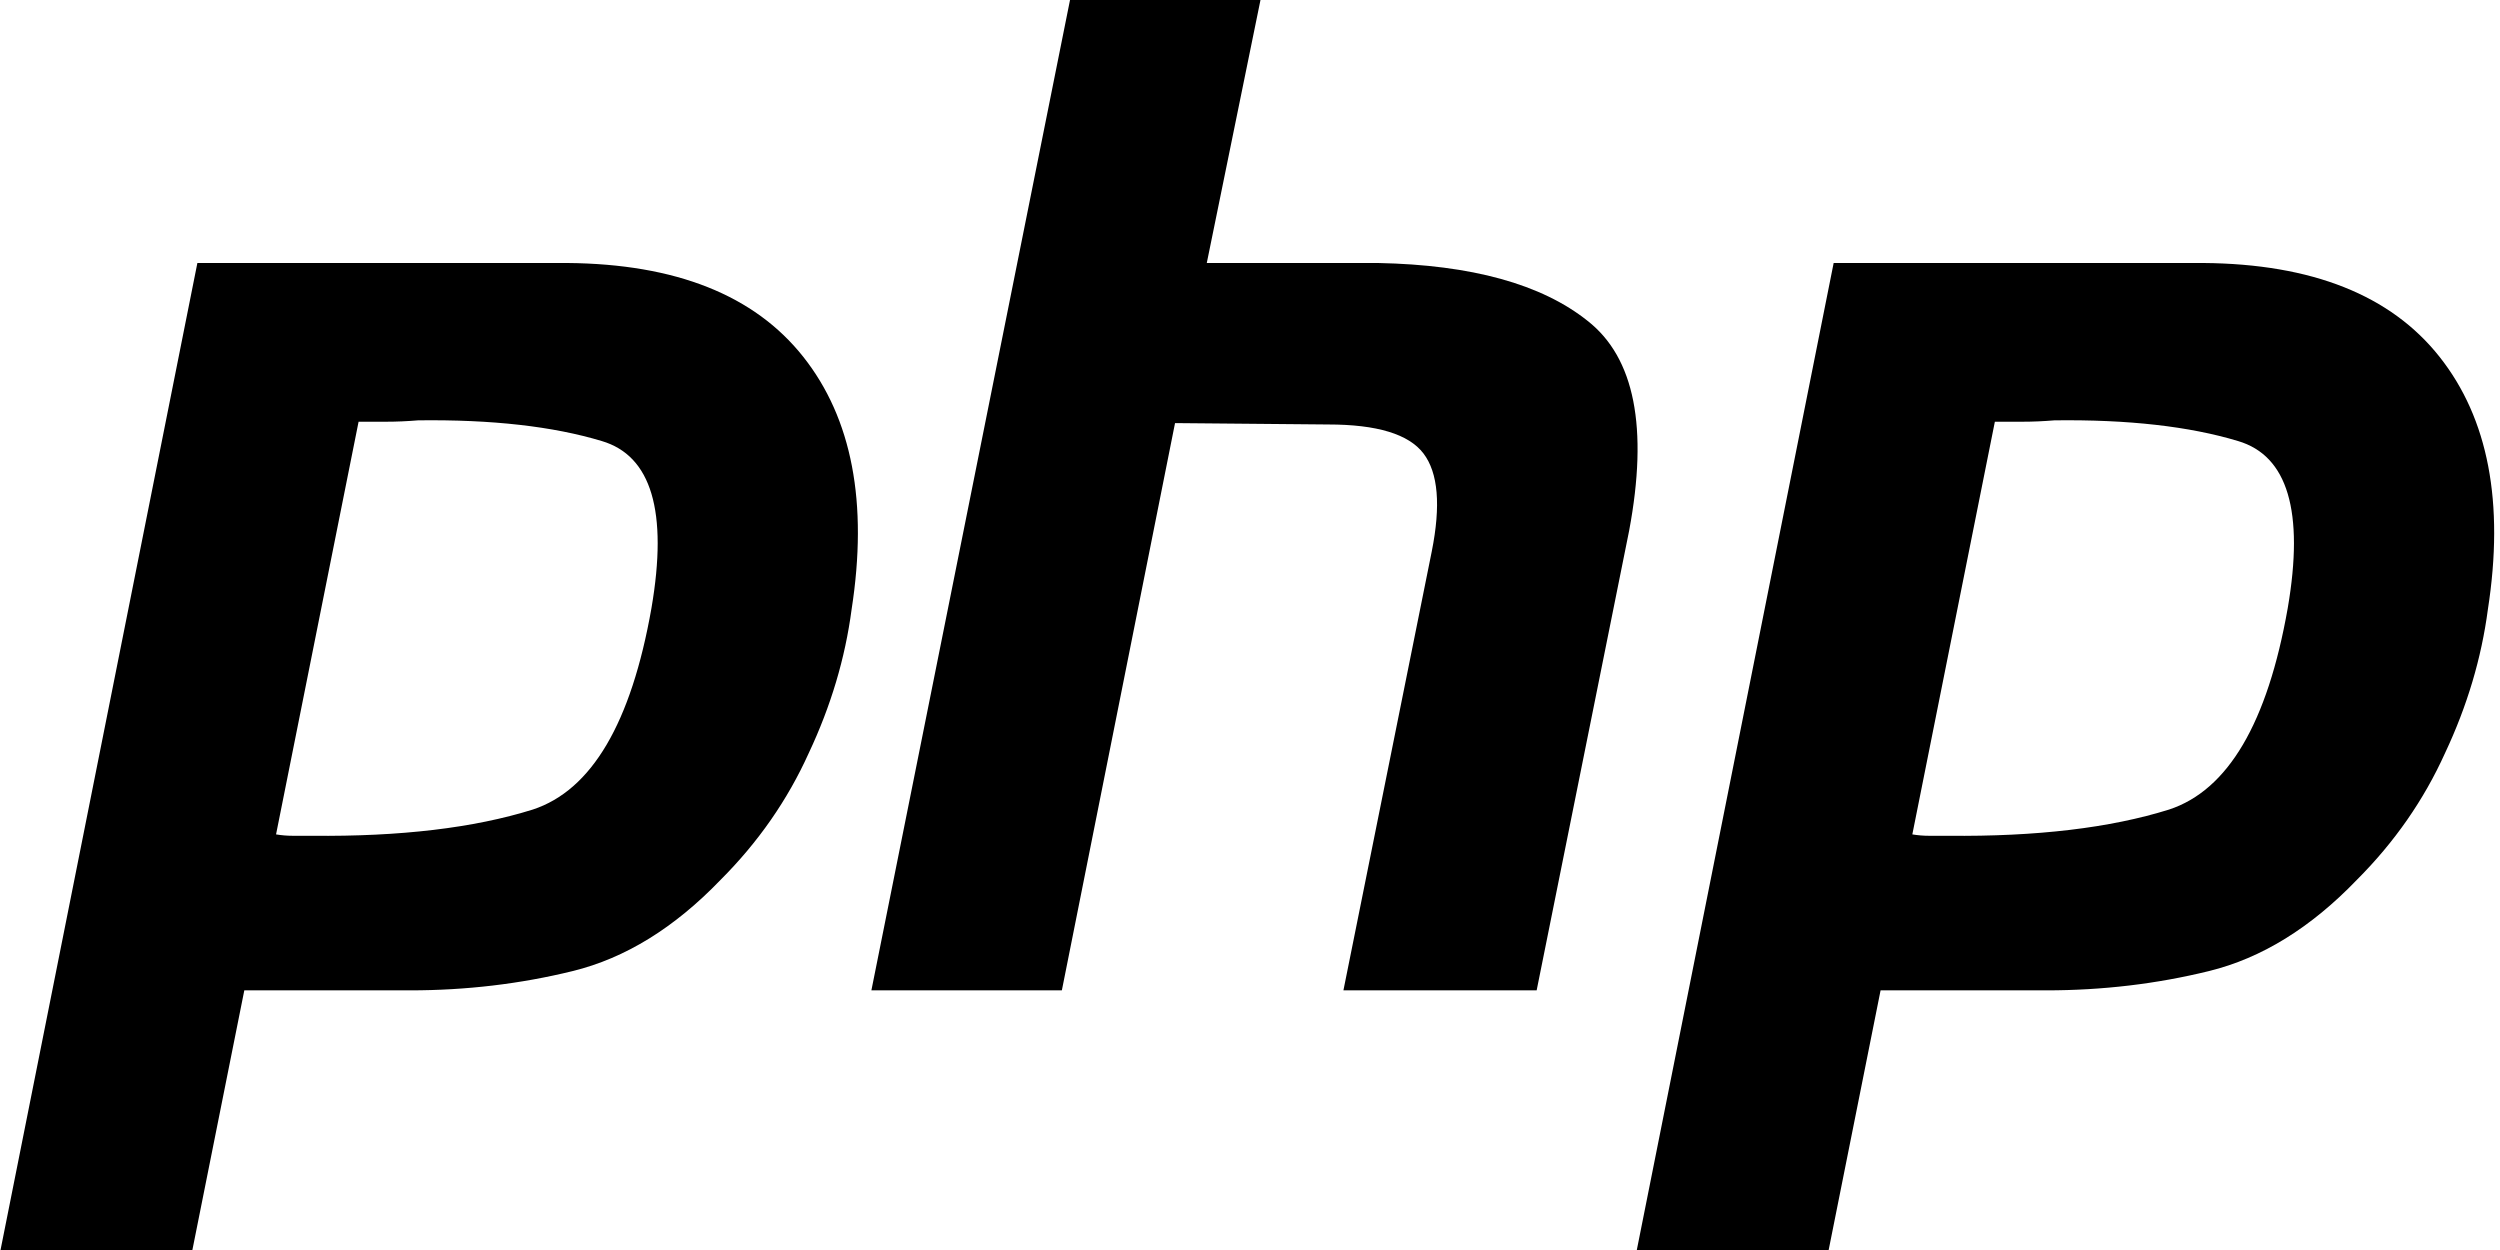
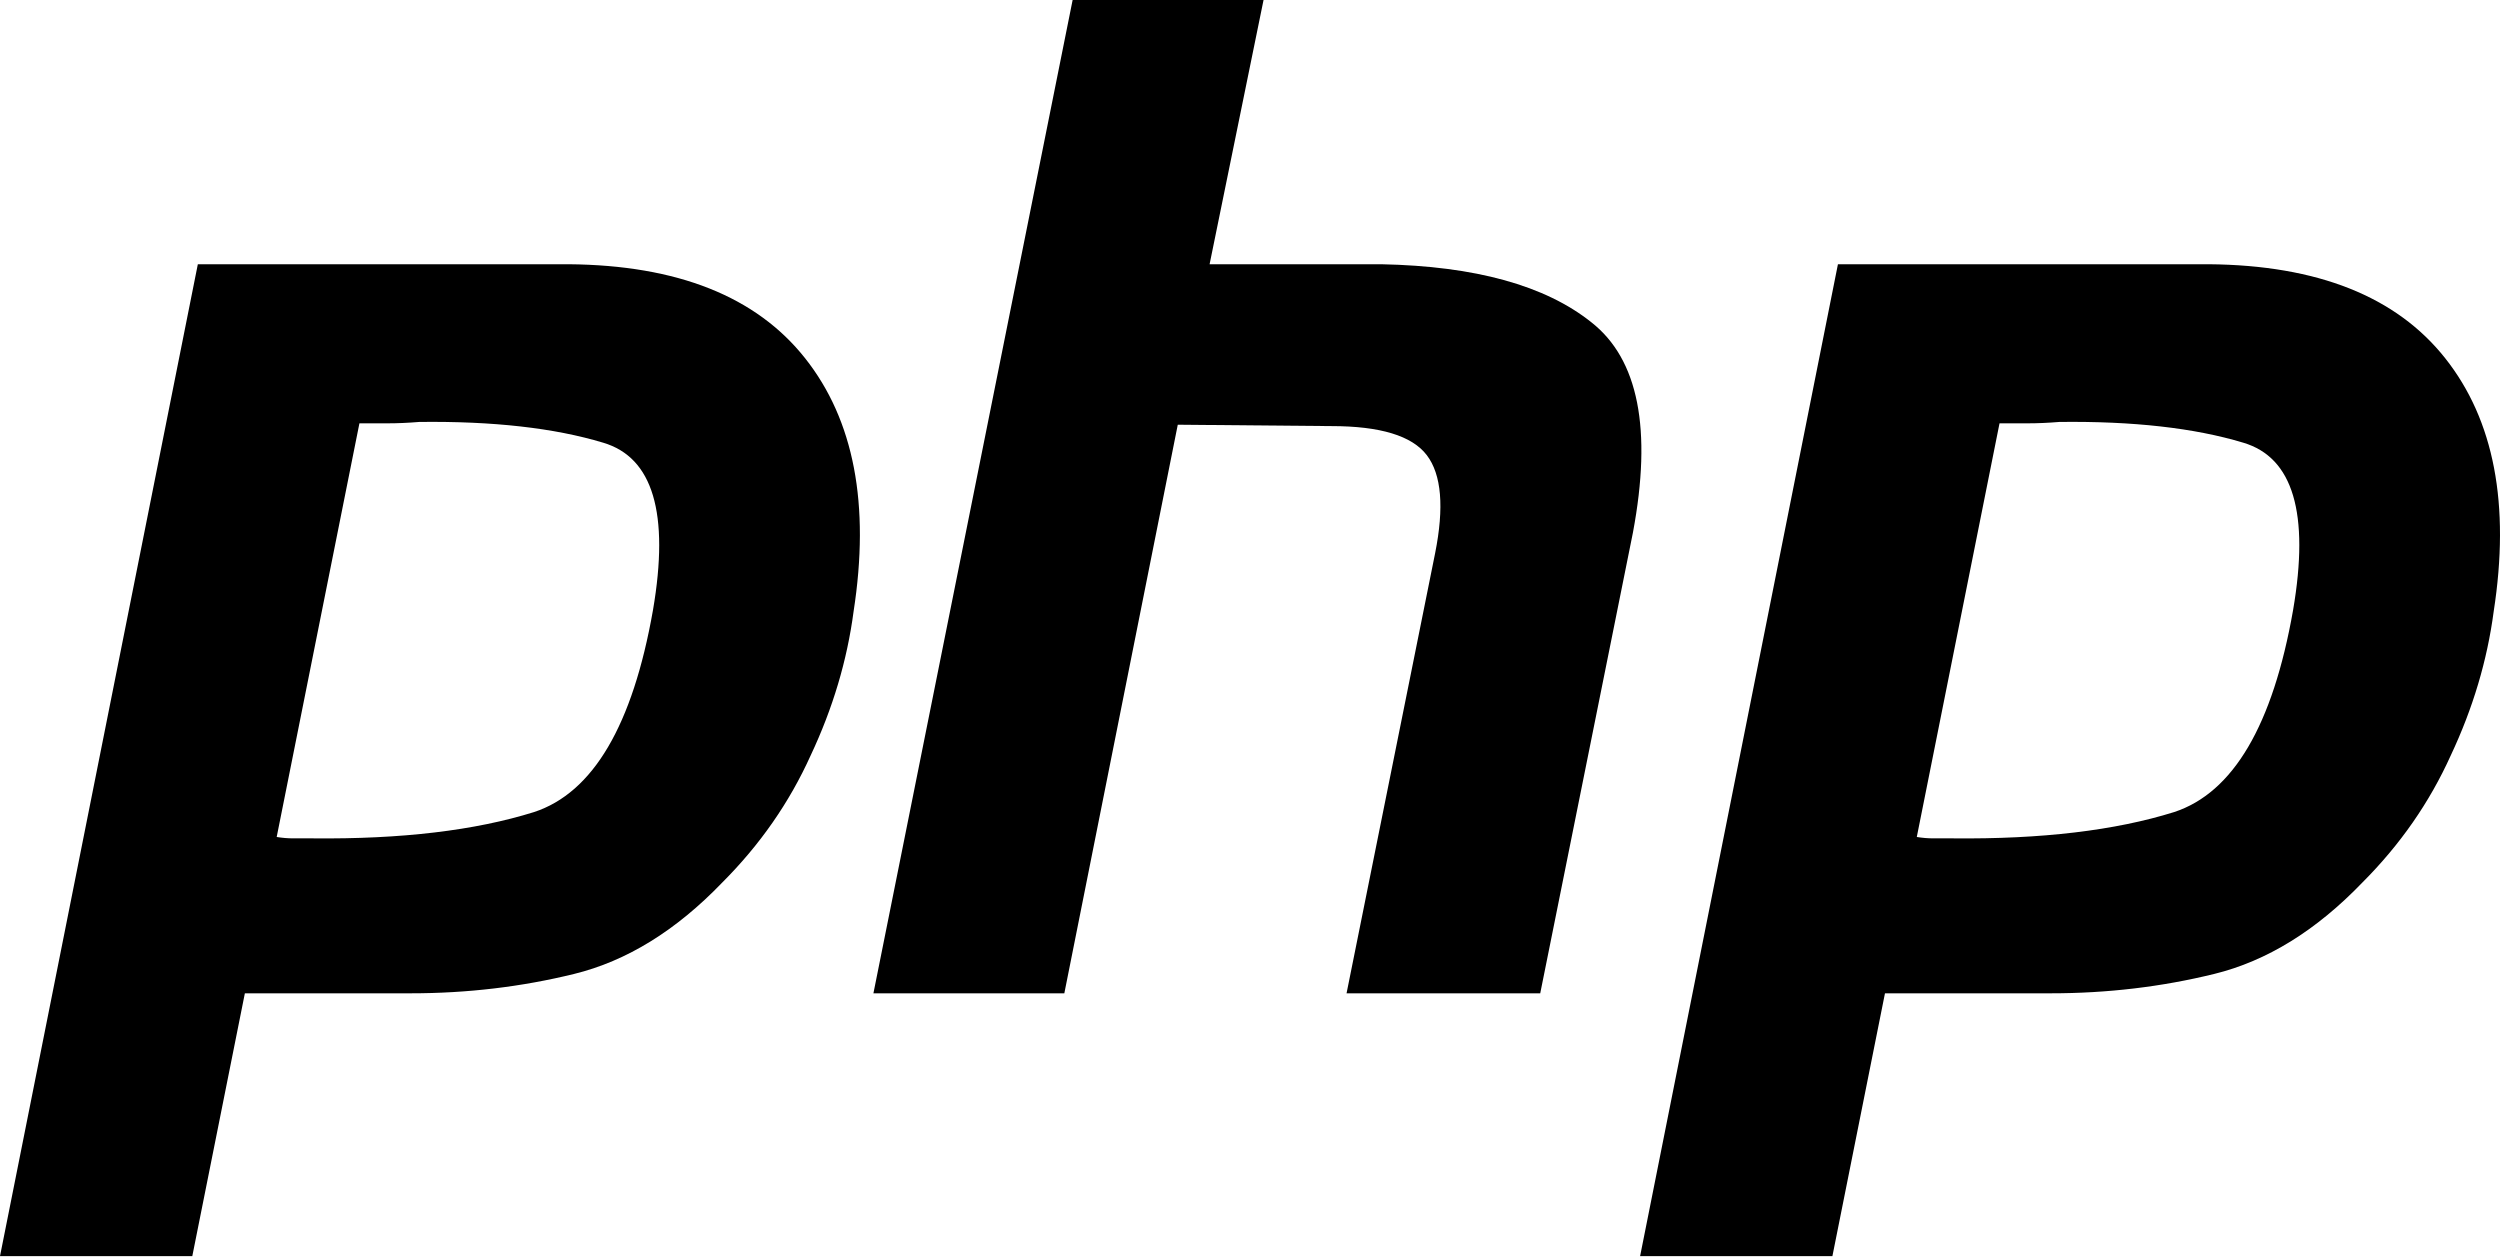
- <svg xmlns="http://www.w3.org/2000/svg" version="1.1" width="192" height="96">
-   <g transform="translate(-44.63166,-445.547)">
-     <g transform="matrix(2,0,0,2,-140.1575,-493.223)">
-       <path d="m 99.974,479.484 14.204,0 c 4.169,0.035 7.19,1.237 9.063,3.604 1.873,2.367 2.491,5.6 1.855,9.699 -0.247,1.873 -0.795,3.71 -1.643,5.512 -0.813,1.802 -1.943,3.427 -3.392,4.876 -1.767,1.837 -3.657,3.003 -5.671,3.498 -2.014,0.495 -4.099,0.742 -6.254,0.742 l -6.36,0 -2.014,10.07 -7.367,0 7.579,-38.001 0,0 m 6.201,6.042 -3.18,15.9 c 0.212,0.035 0.424,0.053 0.636,0.053 0.247,0 0.495,0 0.742,0 3.392,0.035 6.219,-0.3 8.48,-1.007 2.261,-0.742 3.781,-3.321 4.558,-7.738 0.636,-3.71 -3e-5,-5.848 -1.908,-6.413 -1.873,-0.565 -4.222,-0.83 -7.049,-0.795 -0.424,0.035 -0.83,0.053 -1.219,0.053 -0.353,2e-5 -0.724,2e-5 -1.113,0 l 0.053,-0.053" />
-       <path d="m 133.488,469.361 7.314,0 -2.067,10.123 6.572,0 c 3.604,0.071 6.289,0.813 8.056,2.226 1.802,1.413 2.332,4.099 1.59,8.056 l -3.551,17.649 -7.42,0 3.392,-16.854 c 0.353,-1.767 0.247,-3.021 -0.318,-3.763 -0.565,-0.742 -1.784,-1.113 -3.657,-1.113 l -5.883,-0.053 -4.346,21.783 -7.314,0 7.632,-38.054 0,0" />
-       <path d="m 162.807,479.484 14.204,0 c 4.169,0.035 7.19,1.237 9.063,3.604 1.873,2.367 2.491,5.6 1.855,9.699 -0.247,1.873 -0.795,3.71 -1.643,5.512 -0.813,1.802 -1.943,3.427 -3.392,4.876 -1.767,1.837 -3.657,3.003 -5.671,3.498 -2.014,0.495 -4.099,0.742 -6.254,0.742 l -6.36,0 -2.014,10.07 -7.367,0 7.579,-38.001 0,0 m 6.201,6.042 -3.18,15.9 c 0.212,0.035 0.424,0.053 0.636,0.053 0.247,0 0.495,0 0.742,0 3.392,0.035 6.219,-0.3 8.48,-1.007 2.261,-0.742 3.781,-3.321 4.558,-7.738 0.636,-3.71 -3e-5,-5.848 -1.908,-6.413 -1.873,-0.565 -4.222,-0.83 -7.049,-0.795 -0.424,0.035 -0.83,0.053 -1.219,0.053 -0.353,2e-5 -0.724,2e-5 -1.113,0 l 0.053,-0.053" />
-     </g>
-   </g>
+ <svg xmlns="http://www.w3.org/2000/svg" width="95.776" height="48.124">
+   <view viewBox="24 12 196 96" />
+   <path d="m7.579 10.123 14.204 0c4.169 0.035 7.19 1.237 9.063 3.604 1.873 2.367 2.491 5.6 1.855 9.699-0.247 1.873-0.795 3.71-1.643 5.512-0.813 1.802-1.943 3.427-3.392 4.876-1.767 1.837-3.657 3.003-5.671 3.498-2.014 0.495-4.099 0.742-6.254 0.742l-6.36 0-2.014 10.07-7.367 0 7.579-38.001 0 0m6.201 6.042-3.18 15.9c0.212 0.035 0.424 0.053 0.636 0.053 0.247 0 0.495 0 0.742 0 3.392 0.035 6.219-0.3 8.48-1.007 2.261-0.742 3.781-3.321 4.558-7.738 0.636-3.71 0-5.848-1.908-6.413-1.873-0.565-4.222-0.83-7.049-0.795-0.424 0.035-0.83 0.053-1.219 0.053-0.353 0-0.724 0-1.113 0l0.053-0.053" />
+   <path d="m41.093 0 7.314 0-2.067 10.123 6.572 0c3.604 0.071 6.289 0.813 8.056 2.226 1.802 1.413 2.332 4.099 1.59 8.056l-3.551 17.649-7.42 0 3.392-16.854c0.353-1.767 0.247-3.021-0.318-3.763-0.565-0.742-1.784-1.113-3.657-1.113l-5.883-0.053-4.346 21.783-7.314 0 7.632-38.054 0 0" />
+   <path d="m70.412 10.123 14.204 0c4.169 0.035 7.19 1.237 9.063 3.604 1.873 2.367 2.491 5.6 1.855 9.699-0.247 1.873-0.795 3.71-1.643 5.512-0.813 1.802-1.943 3.427-3.392 4.876-1.767 1.837-3.657 3.003-5.671 3.498-2.014 0.495-4.099 0.742-6.254 0.742l-6.36 0-2.014 10.07-7.367 0 7.579-38.001 0 0m6.201 6.042-3.18 15.9c0.212 0.035 0.424 0.053 0.636 0.053 0.247 0 0.495 0 0.742 0 3.392 0.035 6.219-0.3 8.48-1.007 2.261-0.742 3.781-3.321 4.558-7.738 0.636-3.71 0-5.848-1.908-6.413-1.873-0.565-4.222-0.83-7.049-0.795-0.424 0.035-0.83 0.053-1.219 0.053-0.353 0-0.724 0-1.113 0l0.053-0.053" />
</svg>
